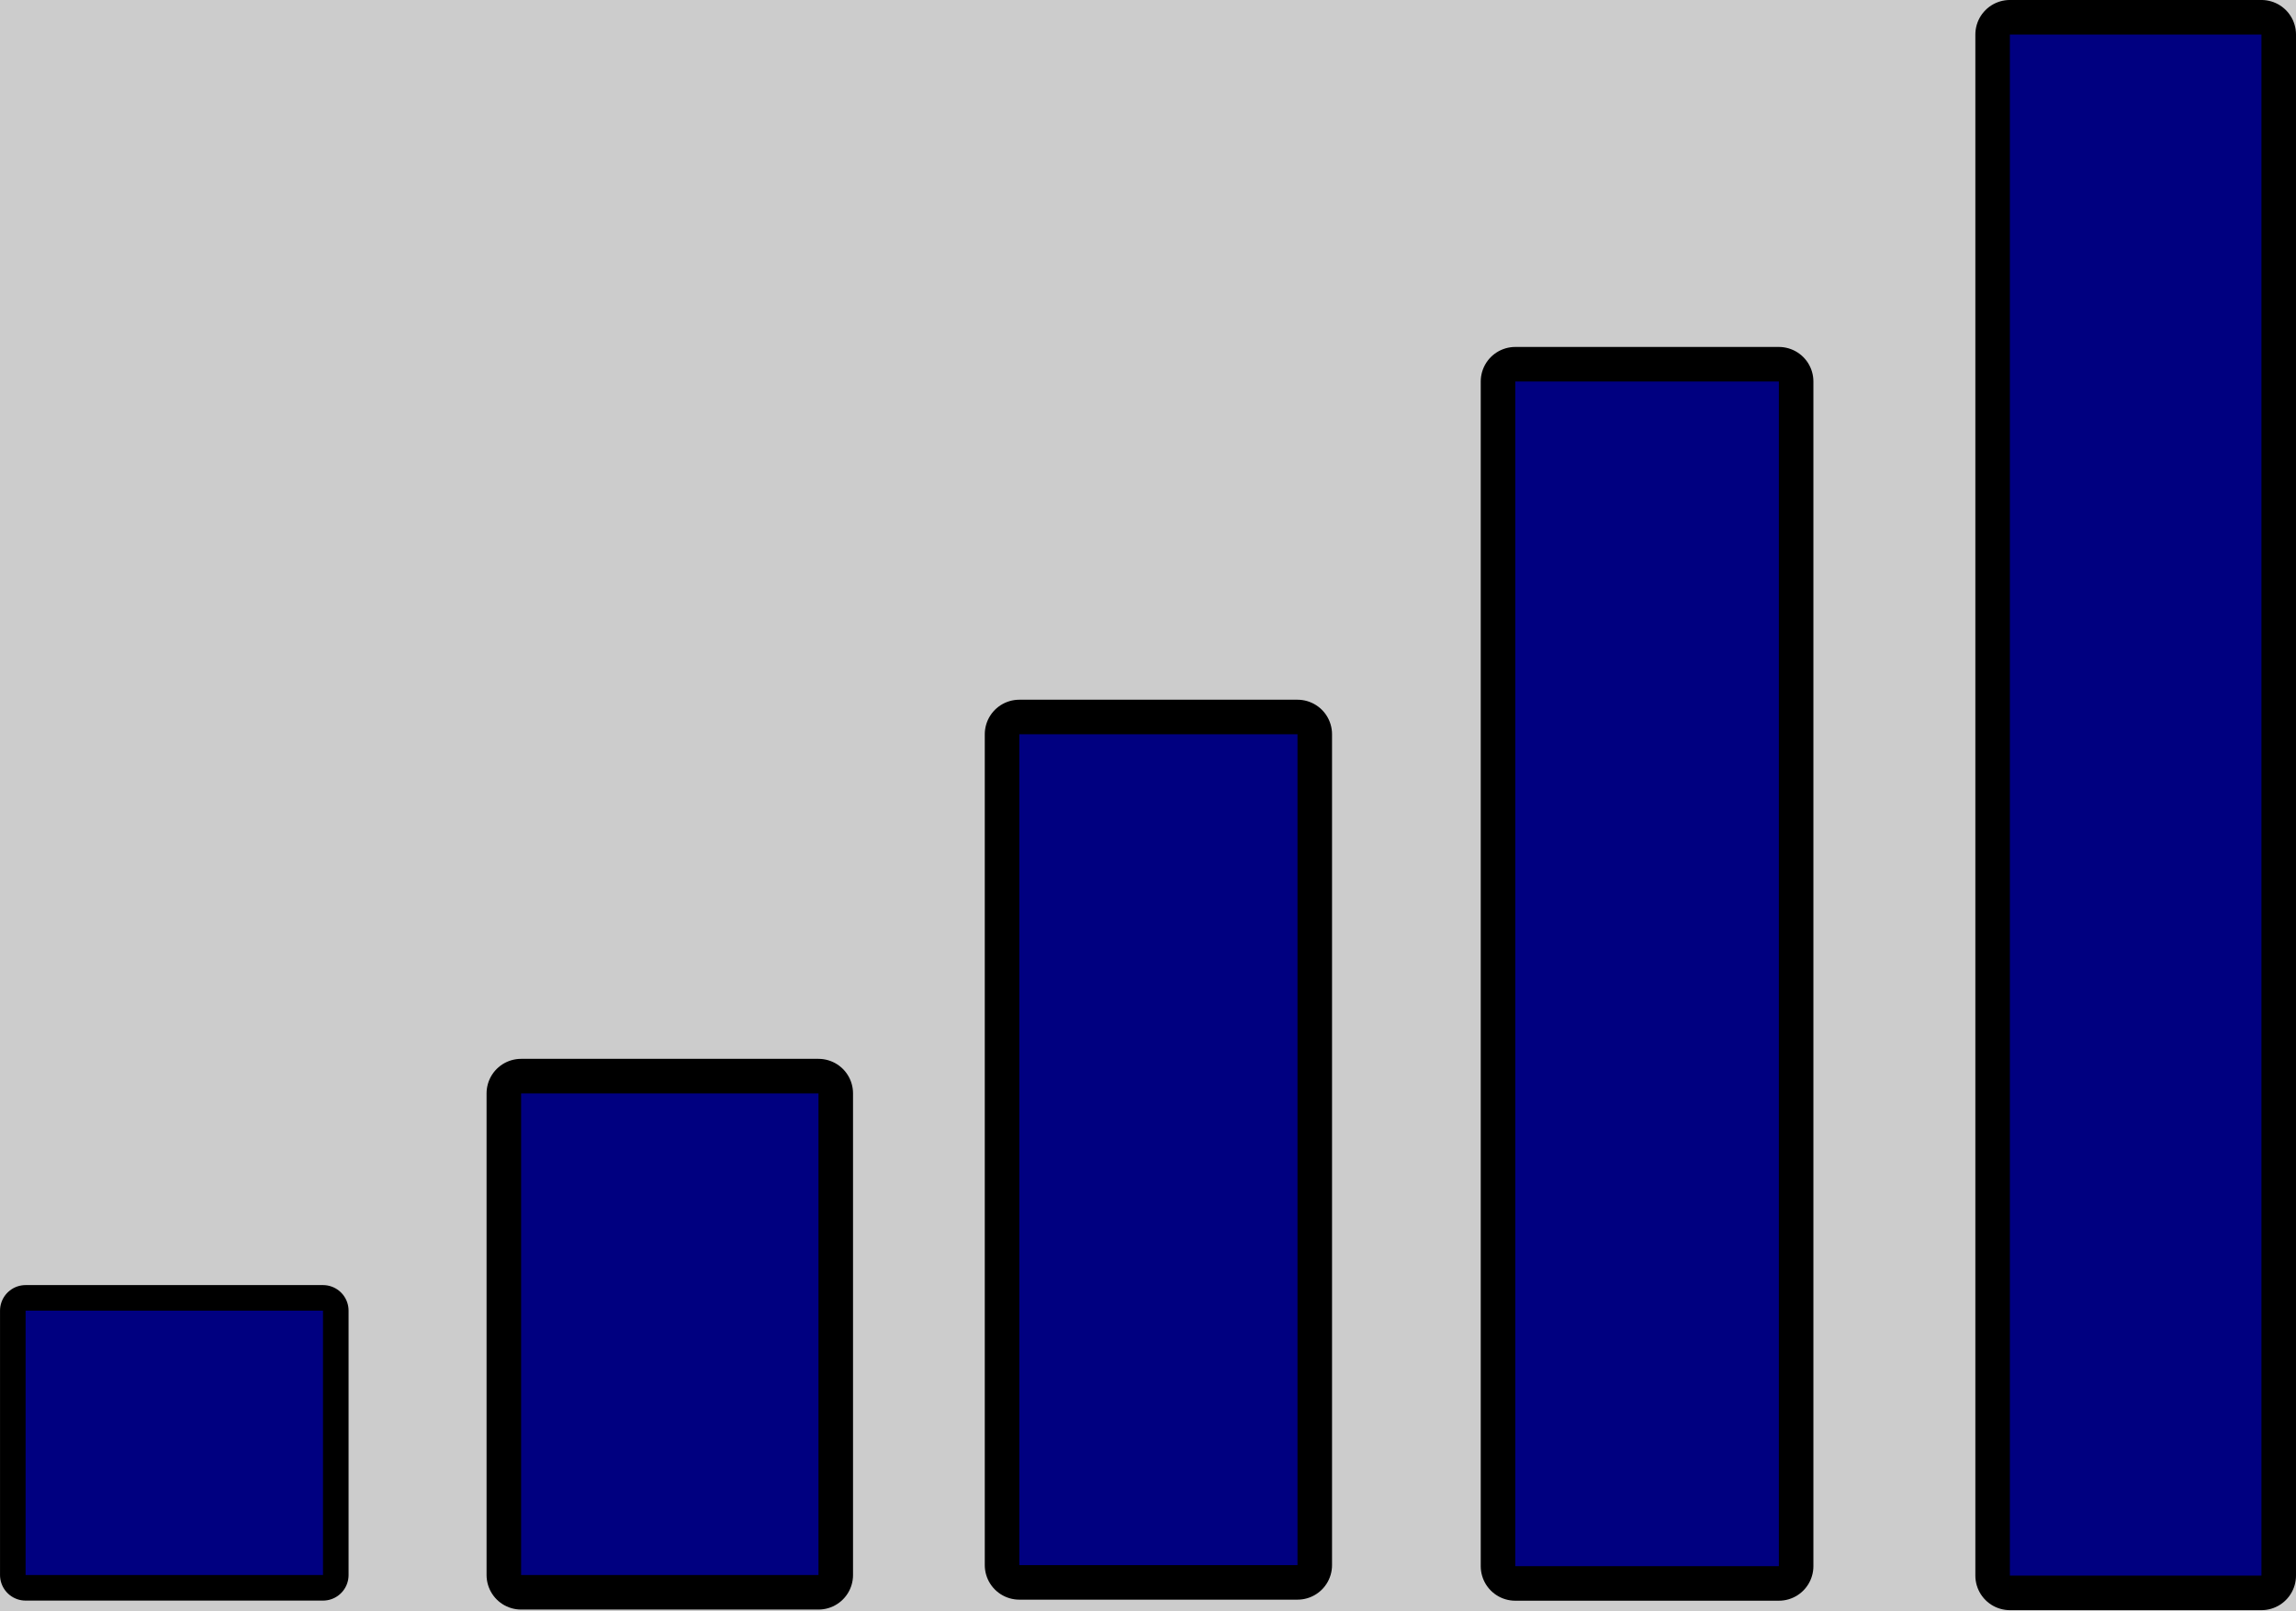
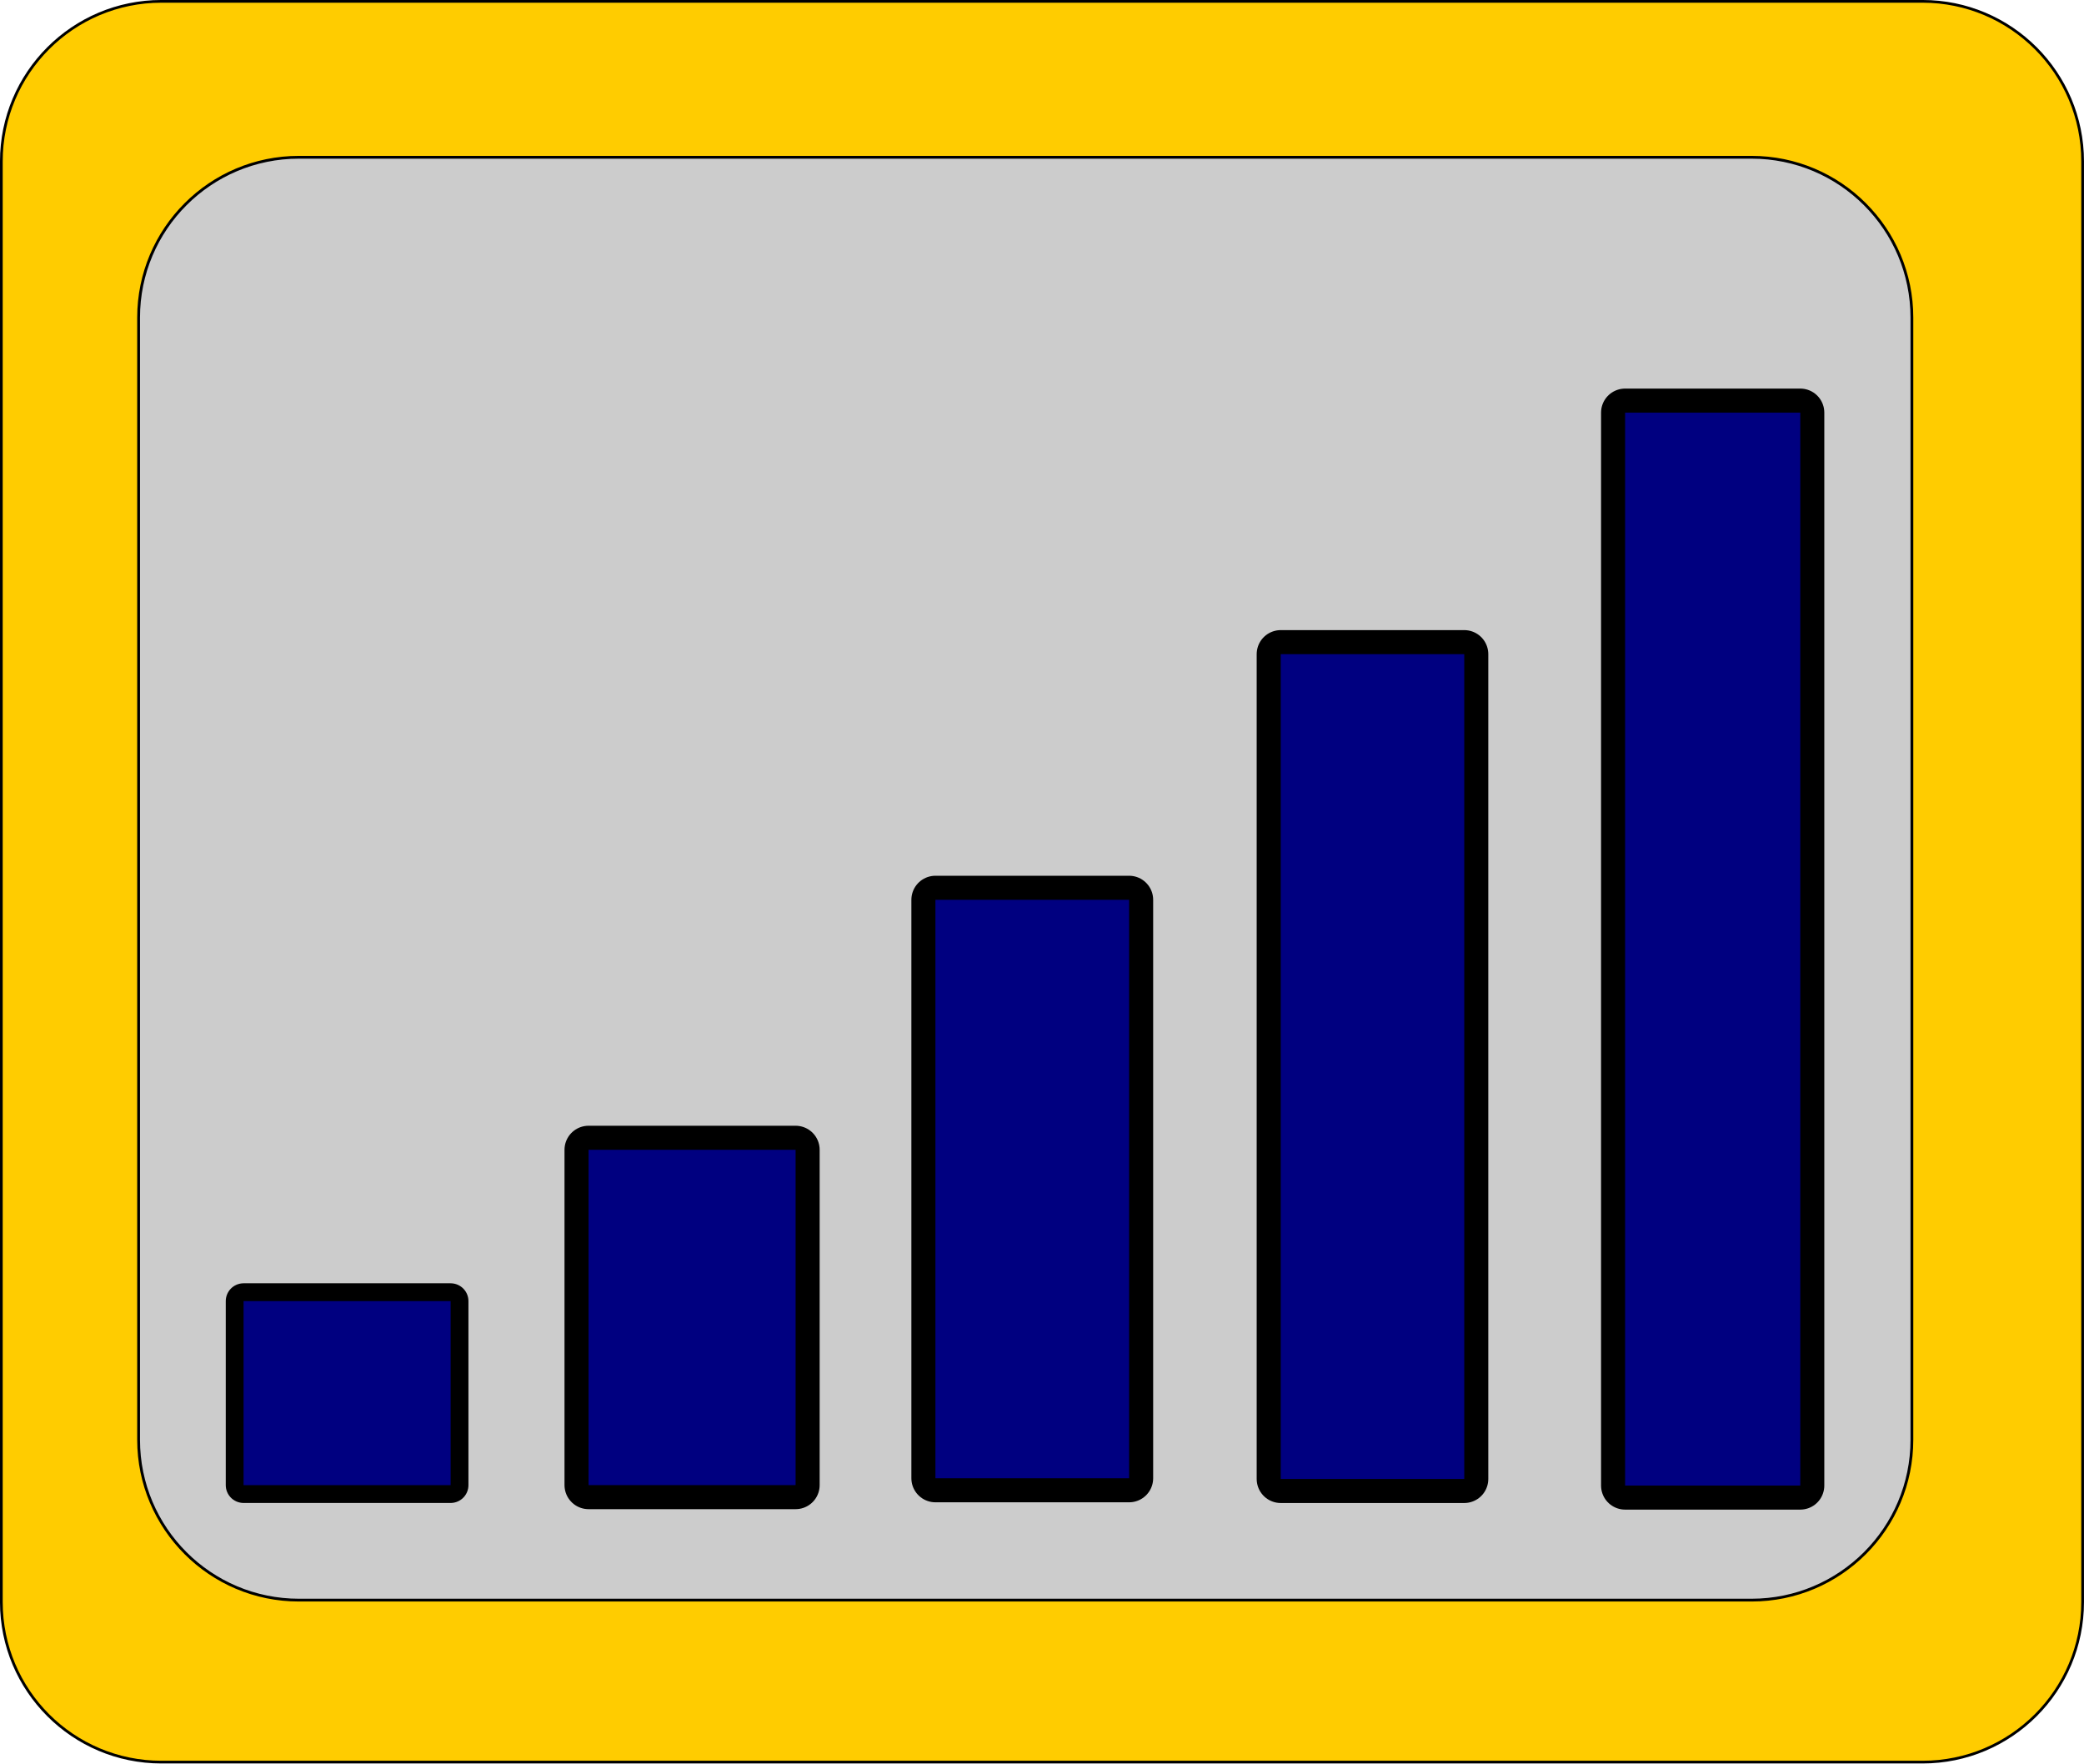
- <svg xmlns="http://www.w3.org/2000/svg" width="49.859mm" height="34.963mm" viewBox="0 0 49.859 34.963" version="1.1" id="svg2">
+ <svg xmlns="http://www.w3.org/2000/svg" width="65" height="55" viewBox="0 0 65 55" version="1.1" id="svg2">
  <defs id="defs2">
    <rect x="7.222" y="7.359" width="18.227" height="20.798" id="rect848" />
  </defs>
-   <g id="main" transform="translate(-7.273028,-12.07639)">
-     <rect style="fill:#ffcc00;stroke:#000000;stroke-width:0.085;stroke-linecap:square;stroke-linejoin:round;stroke-miterlimit:10" id="state" width="64.901" height="55" ry="5" x="0.274" />
-     <rect style="fill:#cccccc;stroke:#000000;stroke-width:0.087;stroke-linecap:square;stroke-linejoin:round;stroke-miterlimit:10" id="rect12" width="55.309" height="45" x="4.555" y="4.863" ry="5" />
-     <rect style="opacity:1;fill:#000080;fill-rule:evenodd;stroke:#000000;stroke-width:1.5;stroke-linecap:square;stroke-linejoin:round;stroke-miterlimit:4;stroke-dasharray:none;paint-order:stroke markers fill" id="seis" width="6.458" height="10.458" x="18.589" y="35.818" />
-     <rect style="fill:#000080;fill-rule:evenodd;stroke:#000000;stroke-width:1.111;stroke-linecap:square;stroke-linejoin:round;stroke-miterlimit:4;stroke-dasharray:none;paint-order:stroke markers fill" id="cinco" width="6.458" height="5.74" x="7.829" y="40.536" />
-     <rect style="opacity:1;fill:#000080;fill-rule:evenodd;stroke:#000000;stroke-width:1.5;stroke-linecap:square;stroke-linejoin:round;stroke-miterlimit:4;stroke-dasharray:none;paint-order:stroke markers fill" id="siete" width="6.041" height="18.041" x="29.408" y="28.02" />
-     <rect style="opacity:1;fill:#000080;fill-rule:evenodd;stroke:#000000;stroke-width:1.5;stroke-linecap:square;stroke-linejoin:round;stroke-miterlimit:4;stroke-dasharray:none;paint-order:stroke markers fill" id="ocho" width="5.724" height="25.724" x="40.178" y="20.36" />
-     <rect style="opacity:1;fill:#000080;fill-rule:evenodd;stroke:#000000;stroke-width:1.5;stroke-linecap:square;stroke-linejoin:round;stroke-miterlimit:4;stroke-dasharray:none;paint-order:stroke markers fill" id="nueve" width="5.463" height="33.463" x="50.919" y="12.826" />
+   <g id="main">
+     <rect style="fill:#ffcc00;stroke:#000000;stroke-width:0.085;stroke-linecap:square;stroke-linejoin:round;stroke-miterlimit:10" id="state" width="64.915" height="54.915" ry="4.992" x="0.042" y="0.042" />
+     <rect style="fill:#cccccc;stroke:#000000;stroke-width:0.087;stroke-linecap:square;stroke-linejoin:round;stroke-miterlimit:10" id="rect12" width="55.309" height="45" x="4.323" y="4.905" ry="5" />
+     <rect style="opacity:1;fill:#000080;fill-rule:evenodd;stroke:#000000;stroke-width:1.5;stroke-linecap:square;stroke-linejoin:round;stroke-miterlimit:4;stroke-dasharray:none;paint-order:stroke markers fill" id="seis" width="6.458" height="10.458" x="18.357" y="35.86" />
+     <rect style="fill:#000080;fill-rule:evenodd;stroke:#000000;stroke-width:1.111;stroke-linecap:square;stroke-linejoin:round;stroke-miterlimit:4;stroke-dasharray:none;paint-order:stroke markers fill" id="cinco" width="6.458" height="5.74" x="7.597" y="40.579" />
+     <rect style="opacity:1;fill:#000080;fill-rule:evenodd;stroke:#000000;stroke-width:1.5;stroke-linecap:square;stroke-linejoin:round;stroke-miterlimit:4;stroke-dasharray:none;paint-order:stroke markers fill" id="siete" width="6.041" height="18.041" x="29.176" y="28.063" />
+     <rect style="opacity:1;fill:#000080;fill-rule:evenodd;stroke:#000000;stroke-width:1.5;stroke-linecap:square;stroke-linejoin:round;stroke-miterlimit:4;stroke-dasharray:none;paint-order:stroke markers fill" id="ocho" width="5.724" height="25.724" x="39.946" y="20.402" />
+     <rect style="opacity:1;fill:#000080;fill-rule:evenodd;stroke:#000000;stroke-width:1.5;stroke-linecap:square;stroke-linejoin:round;stroke-miterlimit:4;stroke-dasharray:none;paint-order:stroke markers fill" id="nueve" width="5.463" height="33.463" x="50.687" y="12.869" />
  </g>
</svg>
